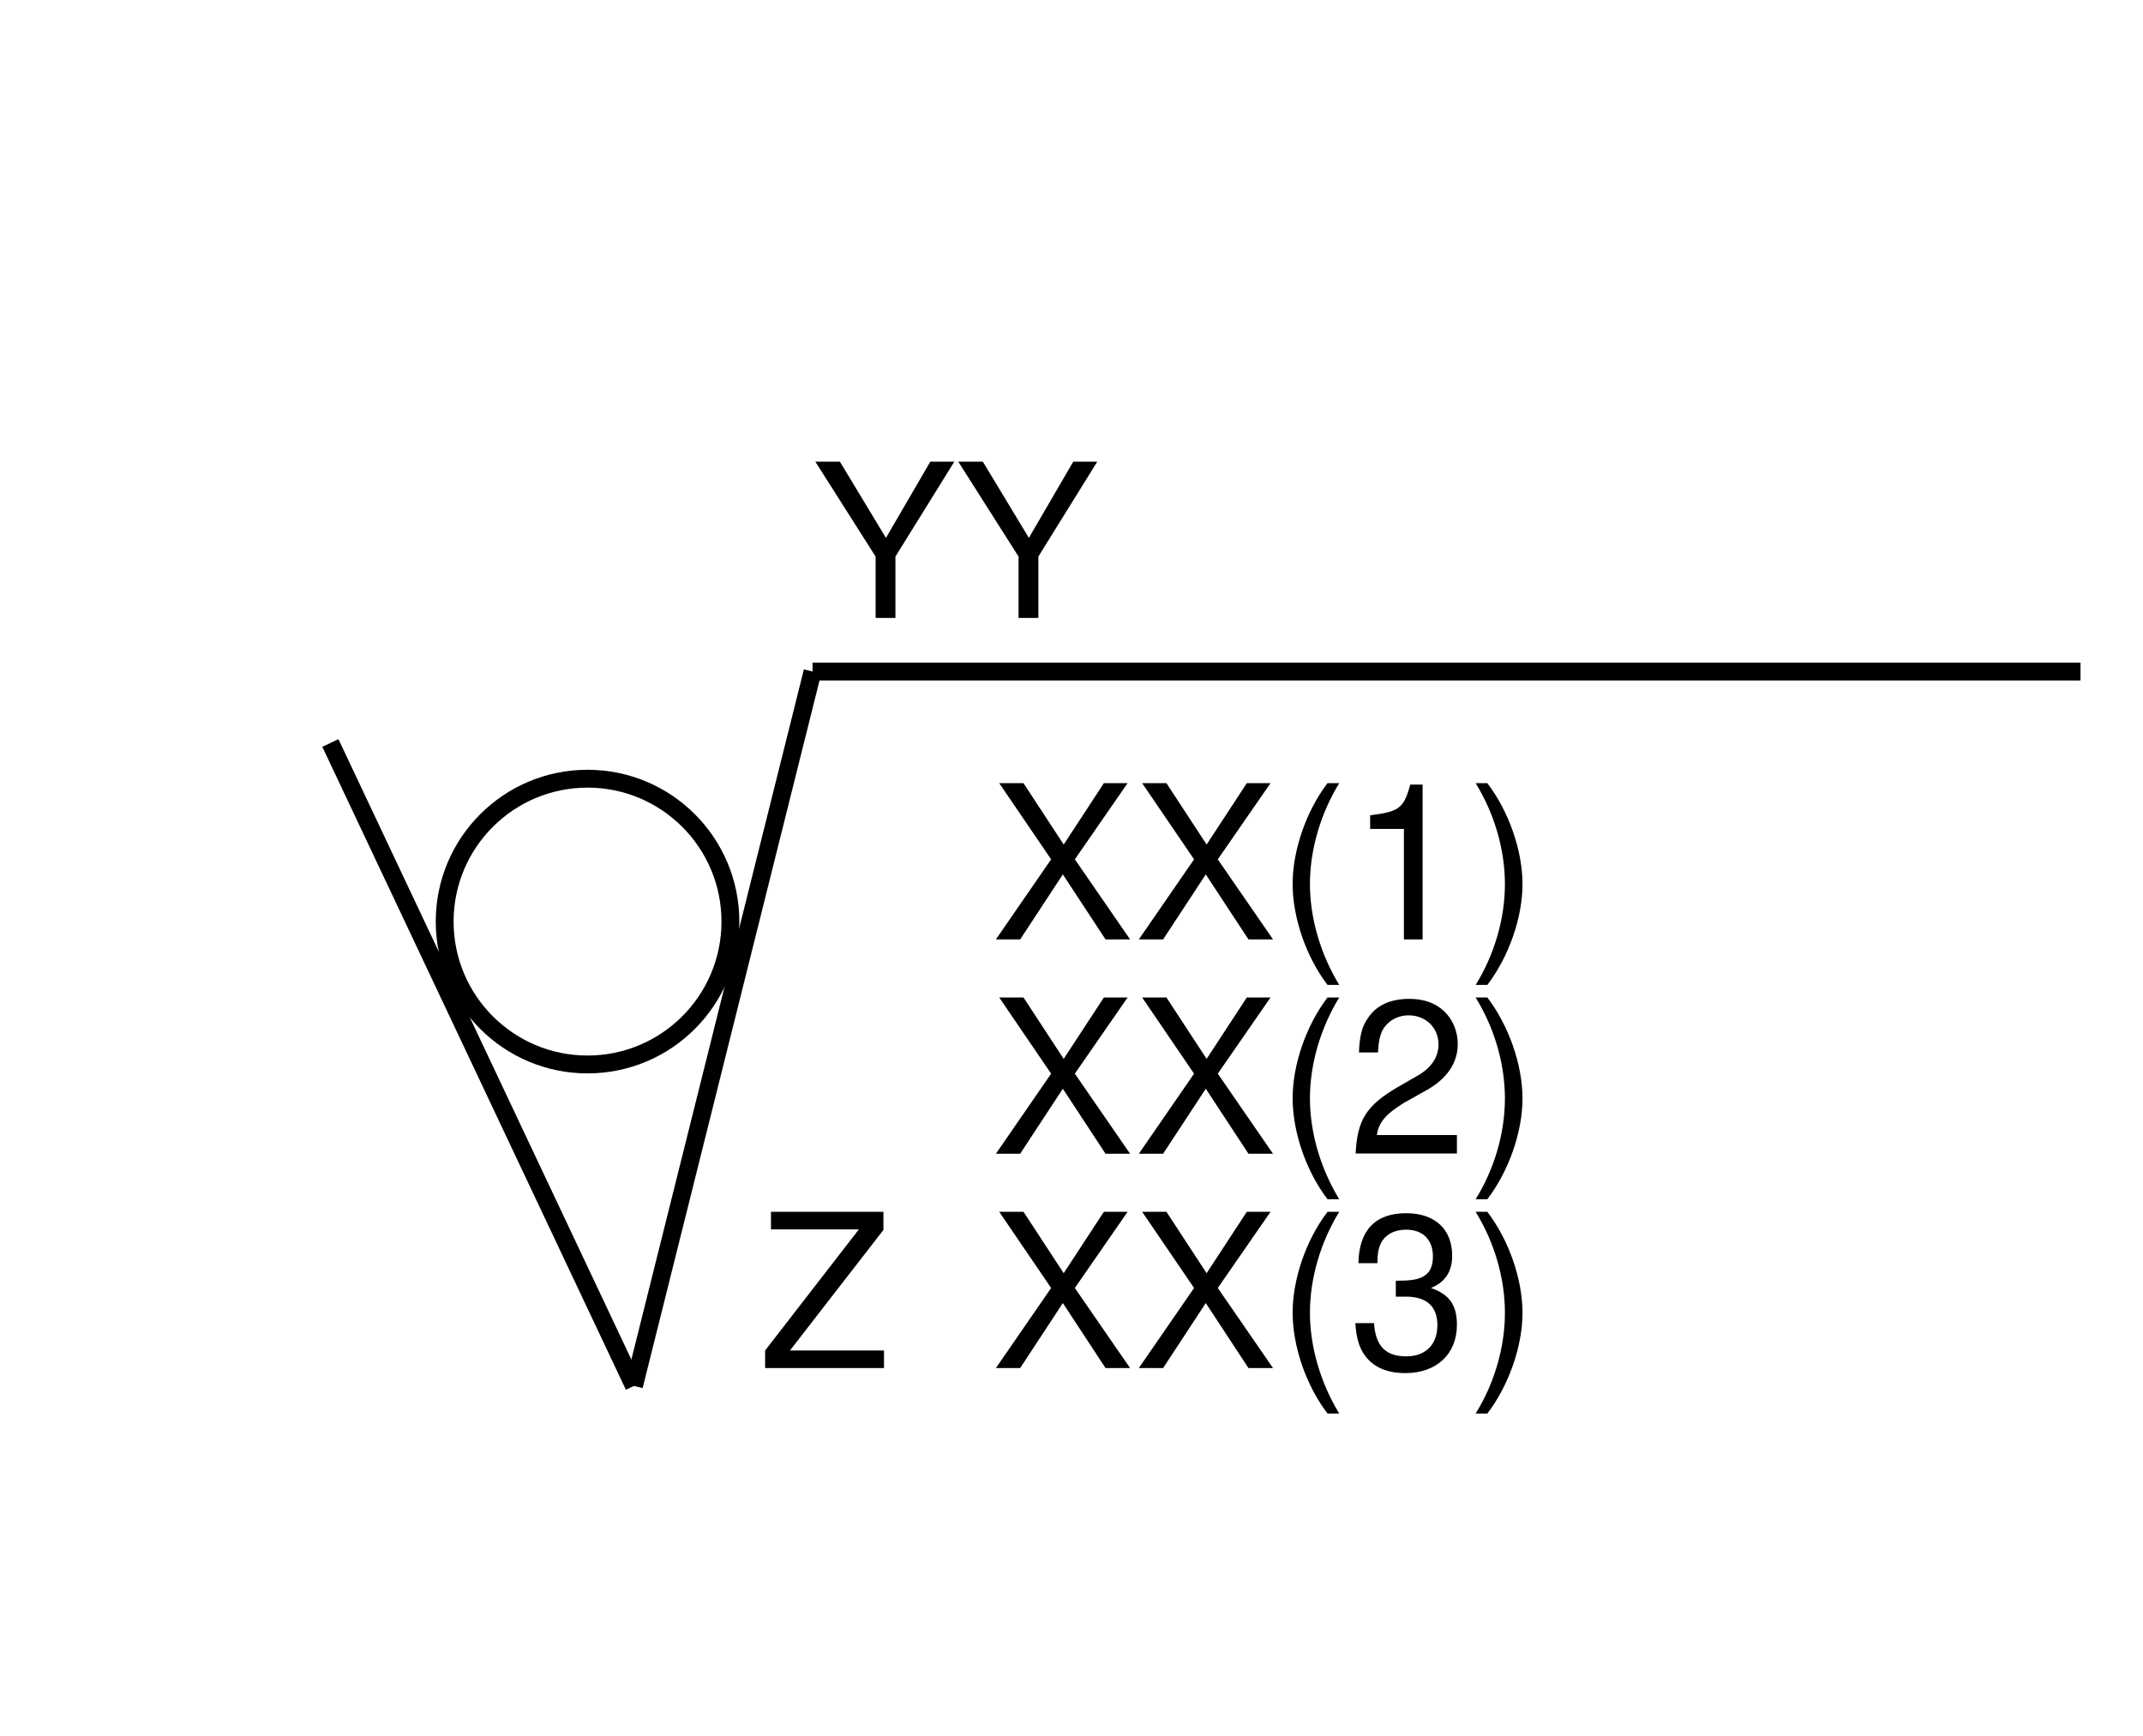
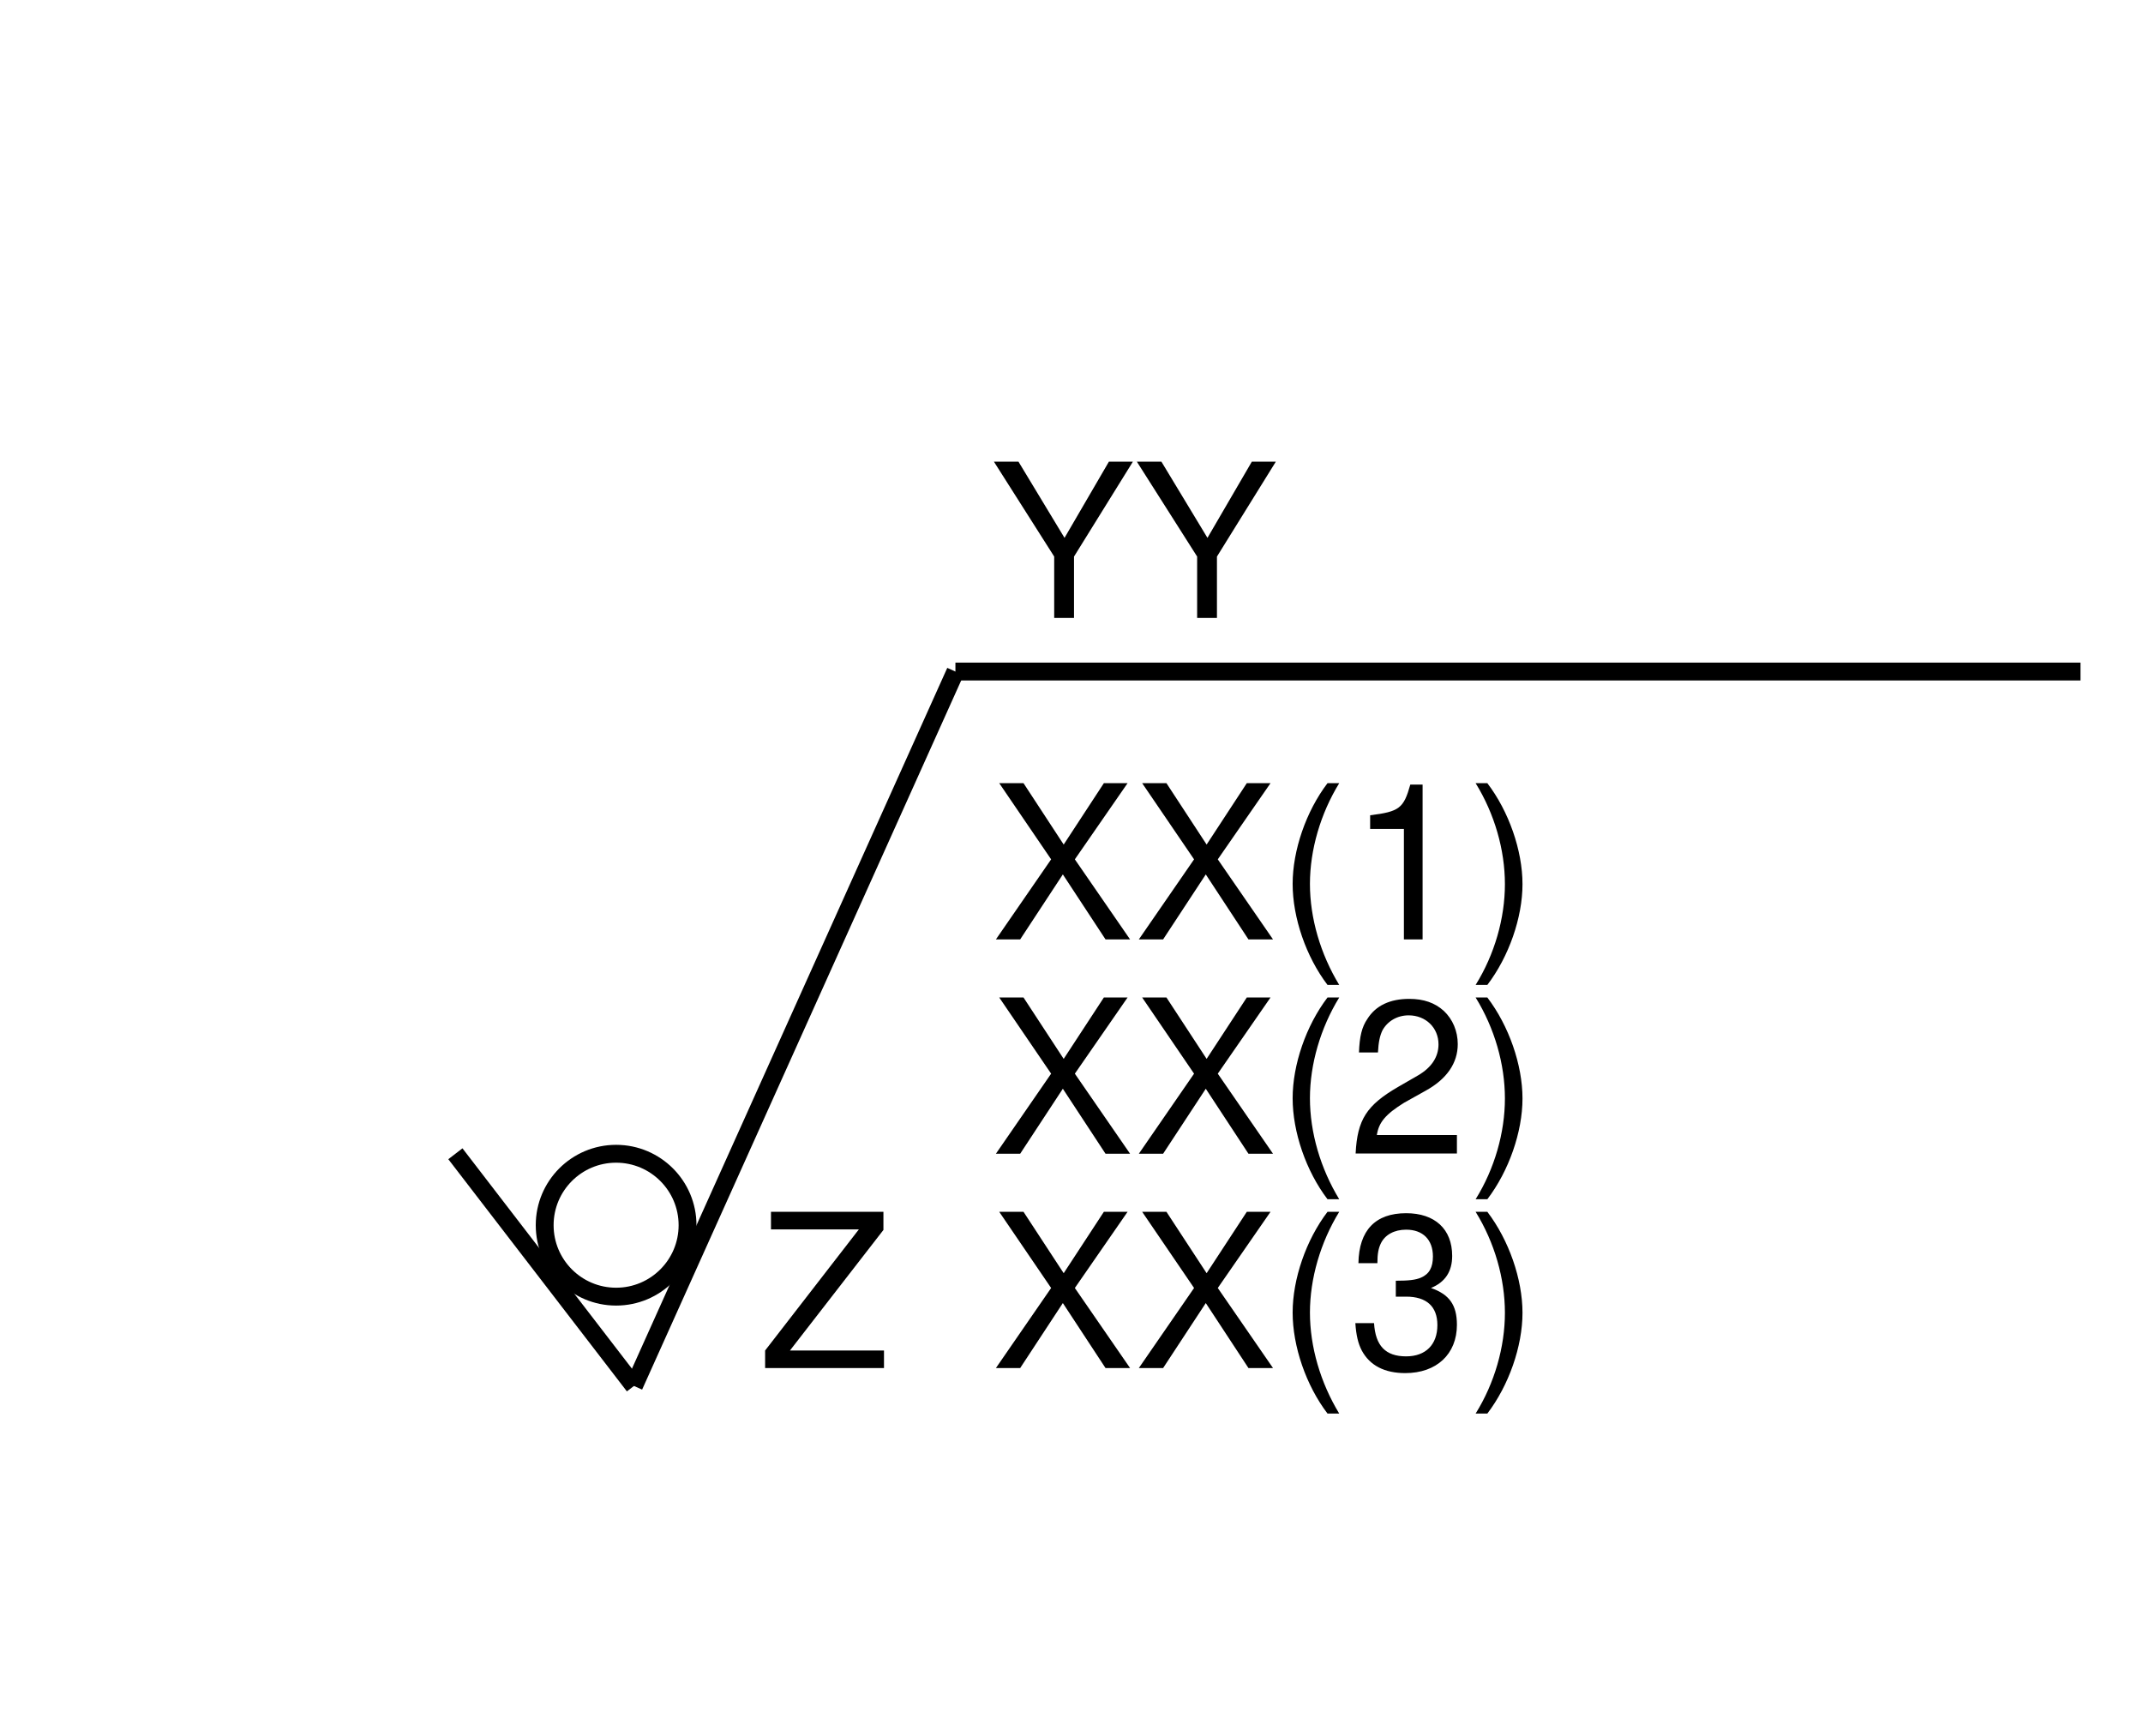
<svg xmlns="http://www.w3.org/2000/svg" version="1.1" width="100px" height="81px" viewBox="-0.5 -0.5 120 81" content="&lt;mxfile host=&quot;Electron&quot; modified=&quot;2024-02-06T07:05:37.224Z&quot; agent=&quot;Mozilla/5.0 (Windows NT 10.0; Win64; x64) AppleWebKit/537.36 (KHTML, like Gecko) draw.io/21.5.1 Chrome/112.0.561.204 Electron/24.6.0 Safari/537.36&quot; etag=&quot;1LQ9veS5KkCN0eoByIPG&quot; version=&quot;21.5.1&quot; type=&quot;device&quot;&gt;&#10;  &lt;diagram name=&quot;Страница 1&quot; id=&quot;-L8JcDZjNFfGycrKBTJC&quot;&gt;&#10;    &lt;mxGraphModel dx=&quot;320&quot; dy=&quot;154&quot; grid=&quot;0&quot; gridSize=&quot;10&quot; guides=&quot;1&quot; tooltips=&quot;1&quot; connect=&quot;1&quot; arrows=&quot;1&quot; fold=&quot;1&quot; page=&quot;1&quot; pageScale=&quot;1&quot; pageWidth=&quot;827&quot; pageHeight=&quot;1169&quot; math=&quot;0&quot; shadow=&quot;0&quot;&gt;&#10;      &lt;root&gt;&#10;        &lt;mxCell id=&quot;0&quot; /&gt;&#10;        &lt;mxCell id=&quot;1&quot; parent=&quot;0&quot; /&gt;&#10;        &lt;mxCell id=&quot;24uEspsWAmBhDjKIqyrG-3&quot; value=&quot;&quot; style=&quot;endArrow=none;html=1;rounded=0;entryX=1;entryY=1;entryDx=0;entryDy=0;&quot; parent=&quot;1&quot; target=&quot;KwcBvFnIUq_cNhDl6oCU-1&quot; edge=&quot;1&quot;&gt;&#10;          &lt;mxGeometry width=&quot;50&quot; height=&quot;50&quot; relative=&quot;1&quot; as=&quot;geometry&quot;&gt;&#10;            &lt;mxPoint x=&quot;420&quot; y=&quot;290&quot; as=&quot;sourcePoint&quot; /&gt;&#10;            &lt;mxPoint x=&quot;530&quot; y=&quot;270&quot; as=&quot;targetPoint&quot; /&gt;&#10;          &lt;/mxGeometry&gt;&#10;        &lt;/mxCell&gt;&#10;        &lt;mxCell id=&quot;24uEspsWAmBhDjKIqyrG-4&quot; value=&quot;&quot; style=&quot;ellipse;whiteSpace=wrap;html=1;aspect=fixed;&quot; parent=&quot;1&quot; vertex=&quot;1&quot;&gt;&#10;          &lt;mxGeometry x=&quot;380&quot; y=&quot;294&quot; width=&quot;26&quot; height=&quot;26&quot; as=&quot;geometry&quot; /&gt;&#10;        &lt;/mxCell&gt;&#10;        &lt;mxCell id=&quot;24uEspsWAmBhDjKIqyrG-5&quot; value=&quot;&quot; style=&quot;endArrow=none;html=1;rounded=0;&quot; parent=&quot;1&quot; edge=&quot;1&quot;&gt;&#10;          &lt;mxGeometry width=&quot;50&quot; height=&quot;50&quot; relative=&quot;1&quot; as=&quot;geometry&quot;&gt;&#10;            &lt;mxPoint x=&quot;390&quot; y=&quot;340&quot; as=&quot;sourcePoint&quot; /&gt;&#10;            &lt;mxPoint x=&quot;375&quot; y=&quot;300&quot; as=&quot;targetPoint&quot; /&gt;&#10;          &lt;/mxGeometry&gt;&#10;        &lt;/mxCell&gt;&#10;        &lt;mxCell id=&quot;KwcBvFnIUq_cNhDl6oCU-1&quot; value=&quot;&amp;lt;font style=&amp;quot;font-size: 14px;&amp;quot;&amp;gt;YY&amp;lt;/font&amp;gt;&quot; style=&quot;text;strokeColor=none;align=center;fillColor=none;html=1;verticalAlign=middle;whiteSpace=wrap;rounded=0;&quot; parent=&quot;1&quot; vertex=&quot;1&quot;&gt;&#10;          &lt;mxGeometry x=&quot;414&quot; y=&quot;261&quot; width=&quot;56&quot; height=&quot;29&quot; as=&quot;geometry&quot; /&gt;&#10;        &lt;/mxCell&gt;&#10;        &lt;mxCell id=&quot;KwcBvFnIUq_cNhDl6oCU-2&quot; value=&quot;&amp;lt;font style=&amp;quot;font-size: 14px;&amp;quot;&amp;gt;XX(1)&amp;lt;/font&amp;gt;&quot; style=&quot;text;strokeColor=none;align=center;fillColor=none;html=1;verticalAlign=middle;whiteSpace=wrap;rounded=0;&quot; parent=&quot;1&quot; vertex=&quot;1&quot;&gt;&#10;          &lt;mxGeometry x=&quot;414&quot; y=&quot;310&quot; width=&quot;60&quot; height=&quot;30&quot; as=&quot;geometry&quot; /&gt;&#10;        &lt;/mxCell&gt;&#10;        &lt;mxCell id=&quot;KwcBvFnIUq_cNhDl6oCU-8&quot; value=&quot;&amp;lt;font style=&amp;quot;font-size: 14px;&amp;quot;&amp;gt;Z&amp;lt;/font&amp;gt;&quot; style=&quot;text;strokeColor=none;align=center;fillColor=none;html=1;verticalAlign=middle;whiteSpace=wrap;rounded=0;&quot; parent=&quot;1&quot; vertex=&quot;1&quot;&gt;&#10;          &lt;mxGeometry x=&quot;399&quot; y=&quot;310&quot; width=&quot;30&quot; height=&quot;30&quot; as=&quot;geometry&quot; /&gt;&#10;        &lt;/mxCell&gt;&#10;        &lt;mxCell id=&quot;47NzaqUEc4aRuLURK691-2&quot; value=&quot;&quot; style=&quot;endArrow=none;html=1;rounded=0;&quot; edge=&quot;1&quot; parent=&quot;1&quot;&gt;&#10;          &lt;mxGeometry width=&quot;50&quot; height=&quot;50&quot; relative=&quot;1&quot; as=&quot;geometry&quot;&gt;&#10;            &lt;mxPoint x=&quot;390&quot; y=&quot;340&quot; as=&quot;sourcePoint&quot; /&gt;&#10;            &lt;mxPoint x=&quot;420&quot; y=&quot;290&quot; as=&quot;targetPoint&quot; /&gt;&#10;          &lt;/mxGeometry&gt;&#10;        &lt;/mxCell&gt;&#10;      &lt;/root&gt;&#10;    &lt;/mxGraphModel&gt;&#10;  &lt;/diagram&gt;&#10;&lt;/mxfile&gt;&#10;">
  <defs />
  <g>
-     <path d="M 45 29 L 116 29" fill="none" stroke="rgb(0, 0, 0)" stroke-miterlimit="10" pointer-events="stroke" />
-     <ellipse cx="32.4" cy="43" rx="8" ry="8" fill="rgba(0,0,0,0)" stroke="rgb(0, 0, 0)" pointer-events="all" />
-     <path d="M 35 69 L 18 33" fill="none" stroke="rgb(0, 0, 0)" stroke-miterlimit="10" pointer-events="stroke" />
-     <text id="y" x="45" y="26" fill="rgb(0, 0, 0)" font-family="Helvetica" font-size="12px" text-anchor="start">YY</text>
+     <path d="M 53 29 L 116 29" fill="none" stroke="rgb(0, 0, 0)" stroke-miterlimit="10" pointer-events="stroke" />
+     <ellipse cx="34" cy="60" rx="4" ry="4" fill="rgba(0,0,0,0)" stroke="rgb(0, 0, 0)" pointer-events="all" />
+     <path d="M 35 69 L 25 56" fill="none" stroke="rgb(0, 0, 0)" stroke-miterlimit="10" pointer-events="stroke" />
+     <text id="y" x="55" y="26" fill="rgb(0, 0, 0)" font-family="Helvetica" font-size="12px" text-anchor="start">YY</text>
    <text id="x1" x="55" y="44" fill="rgb(0, 0, 0)" font-family="Helvetica" font-size="12px" text-anchor="start">XX(1)</text>
    <text id="x2" x="55" y="56" fill="rgb(0, 0, 0)" font-family="Helvetica" font-size="12px" text-anchor="start">XX(2)</text>
    <text id="x3" x="55" y="68" fill="rgb(0, 0, 0)" font-family="Helvetica" font-size="12px" text-anchor="start">XX(3)</text>
    <text id="z" x="42" y="68" fill="rgb(0, 0, 0)" font-family="Helvetica" font-size="12px" text-anchor="start">Z</text>
-     <path d="M 35 69 L 45 29" fill="none" stroke="rgb(0, 0, 0)" stroke-miterlimit="10" pointer-events="stroke" />
+     <path d="M 35 69 L 53 29" fill="none" stroke="rgb(0, 0, 0)" stroke-miterlimit="10" pointer-events="stroke" />
  </g>
</svg>
